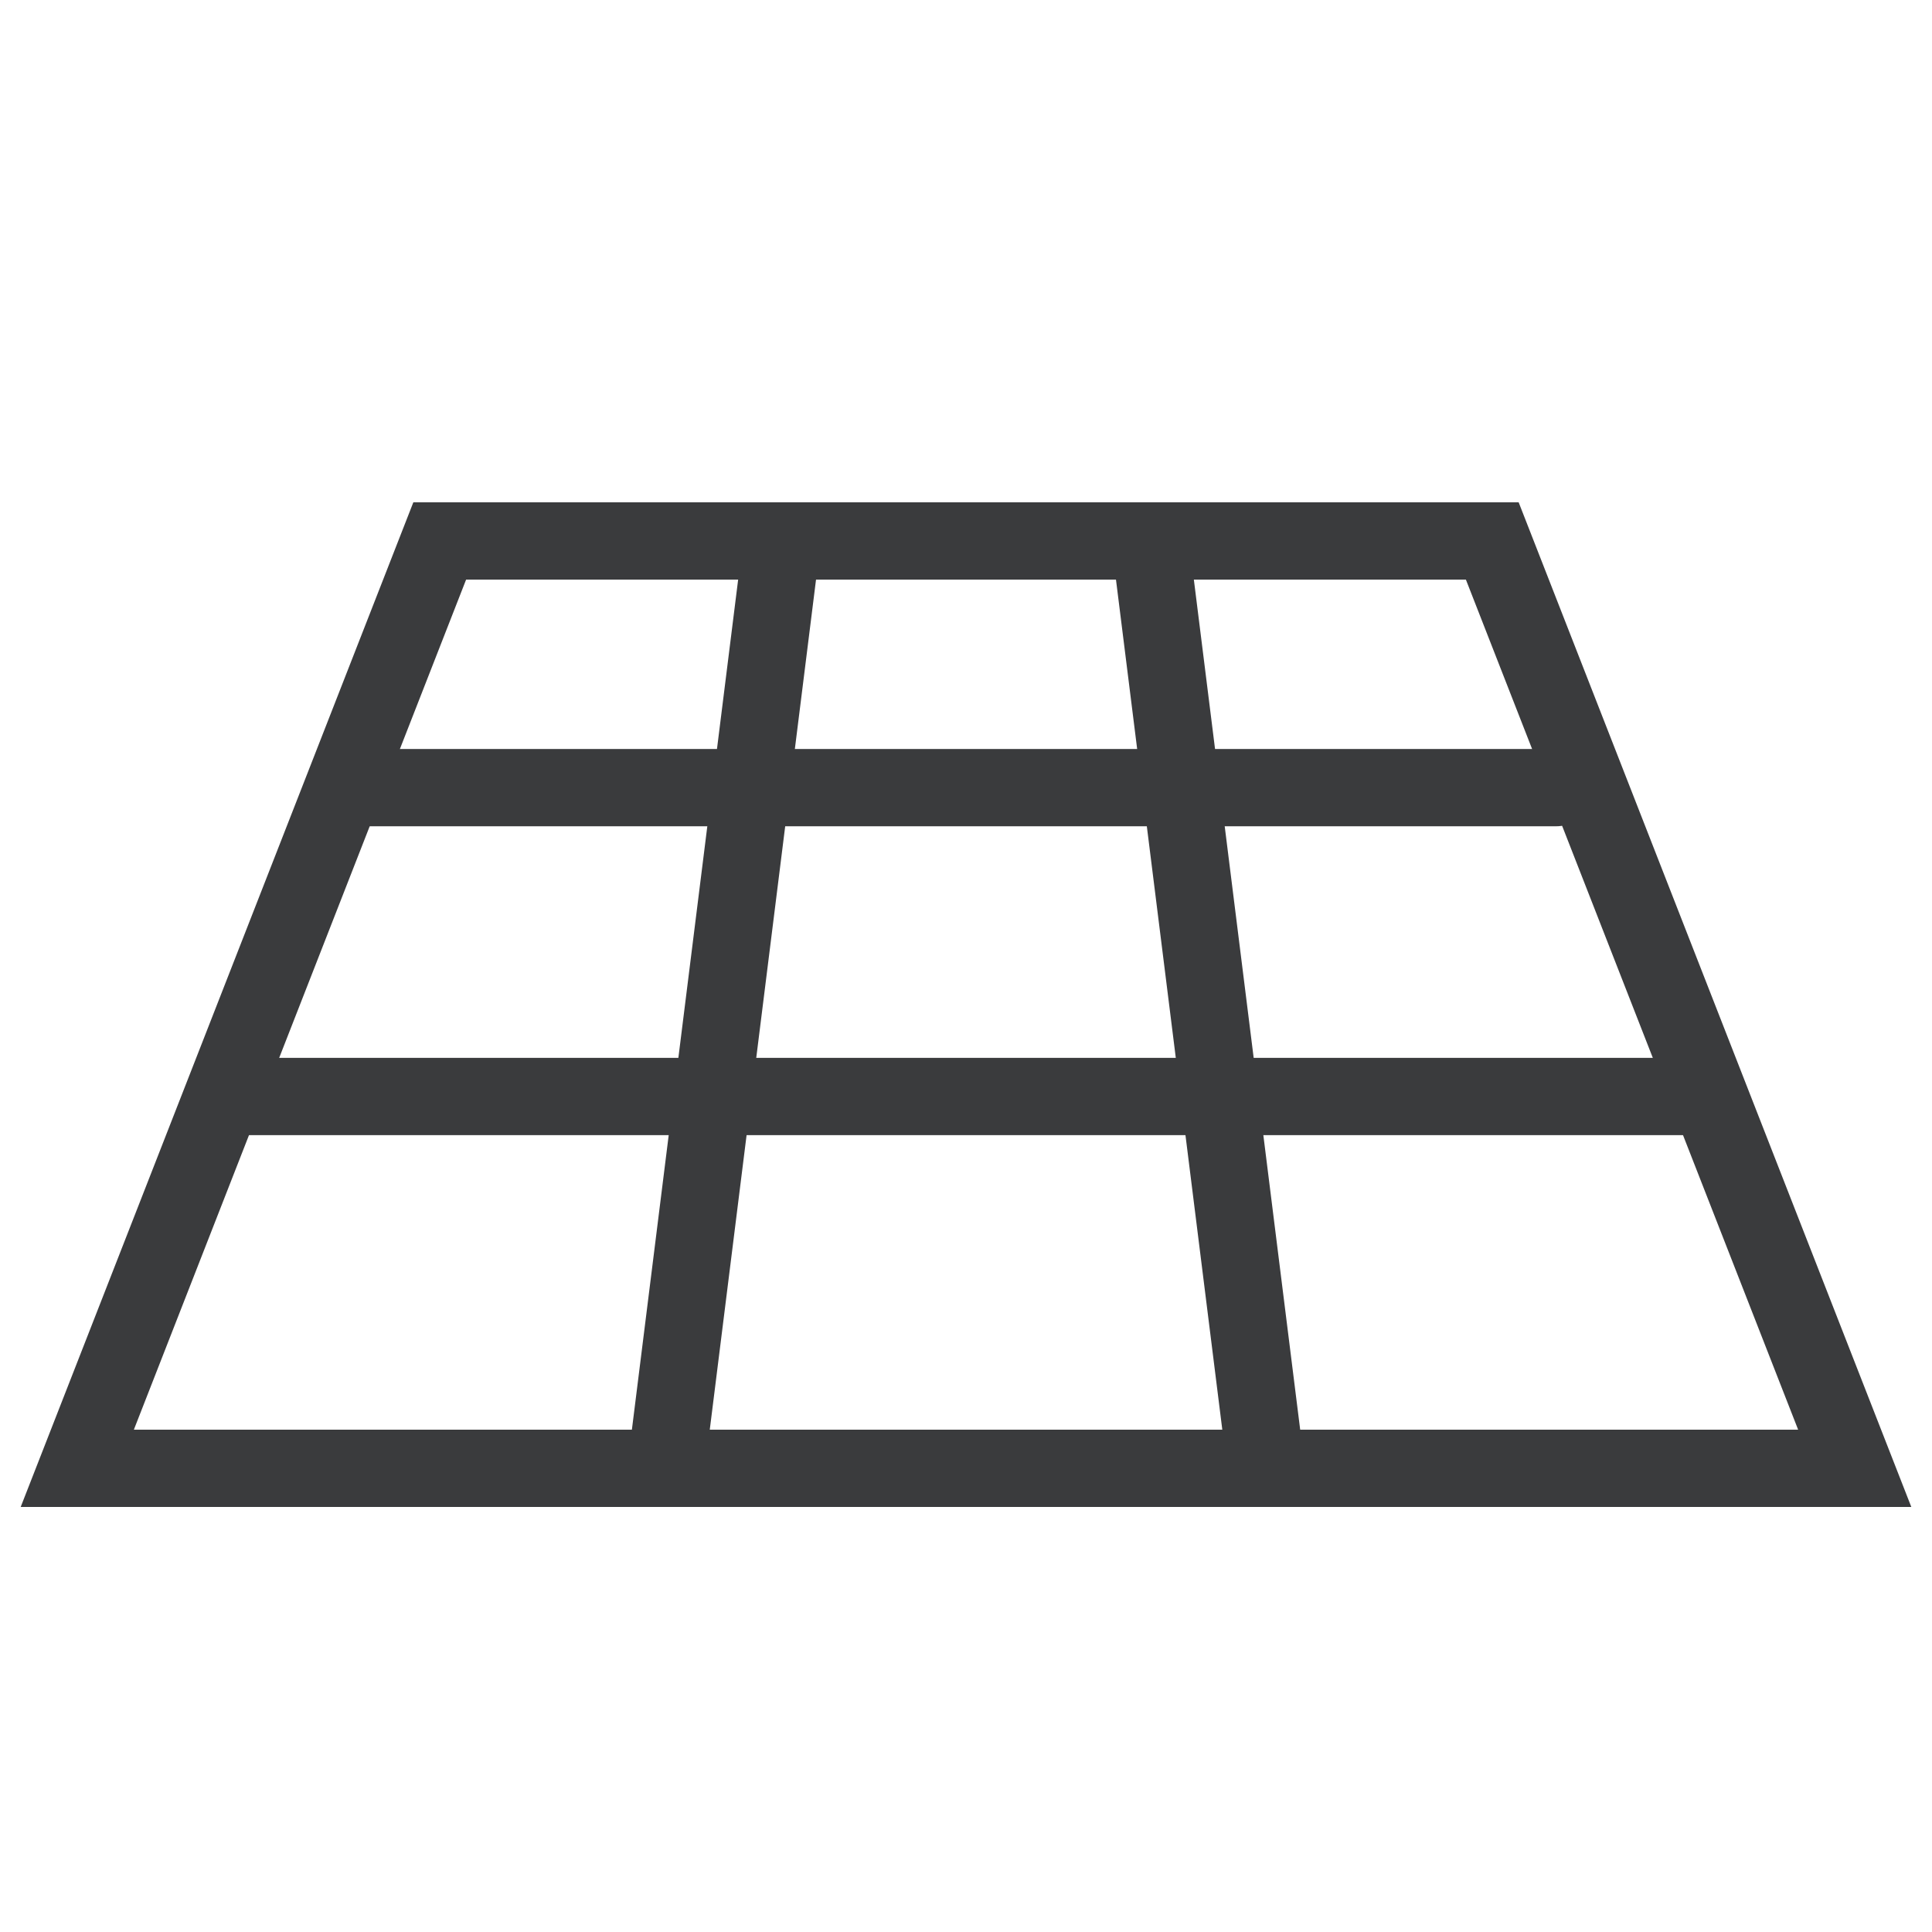
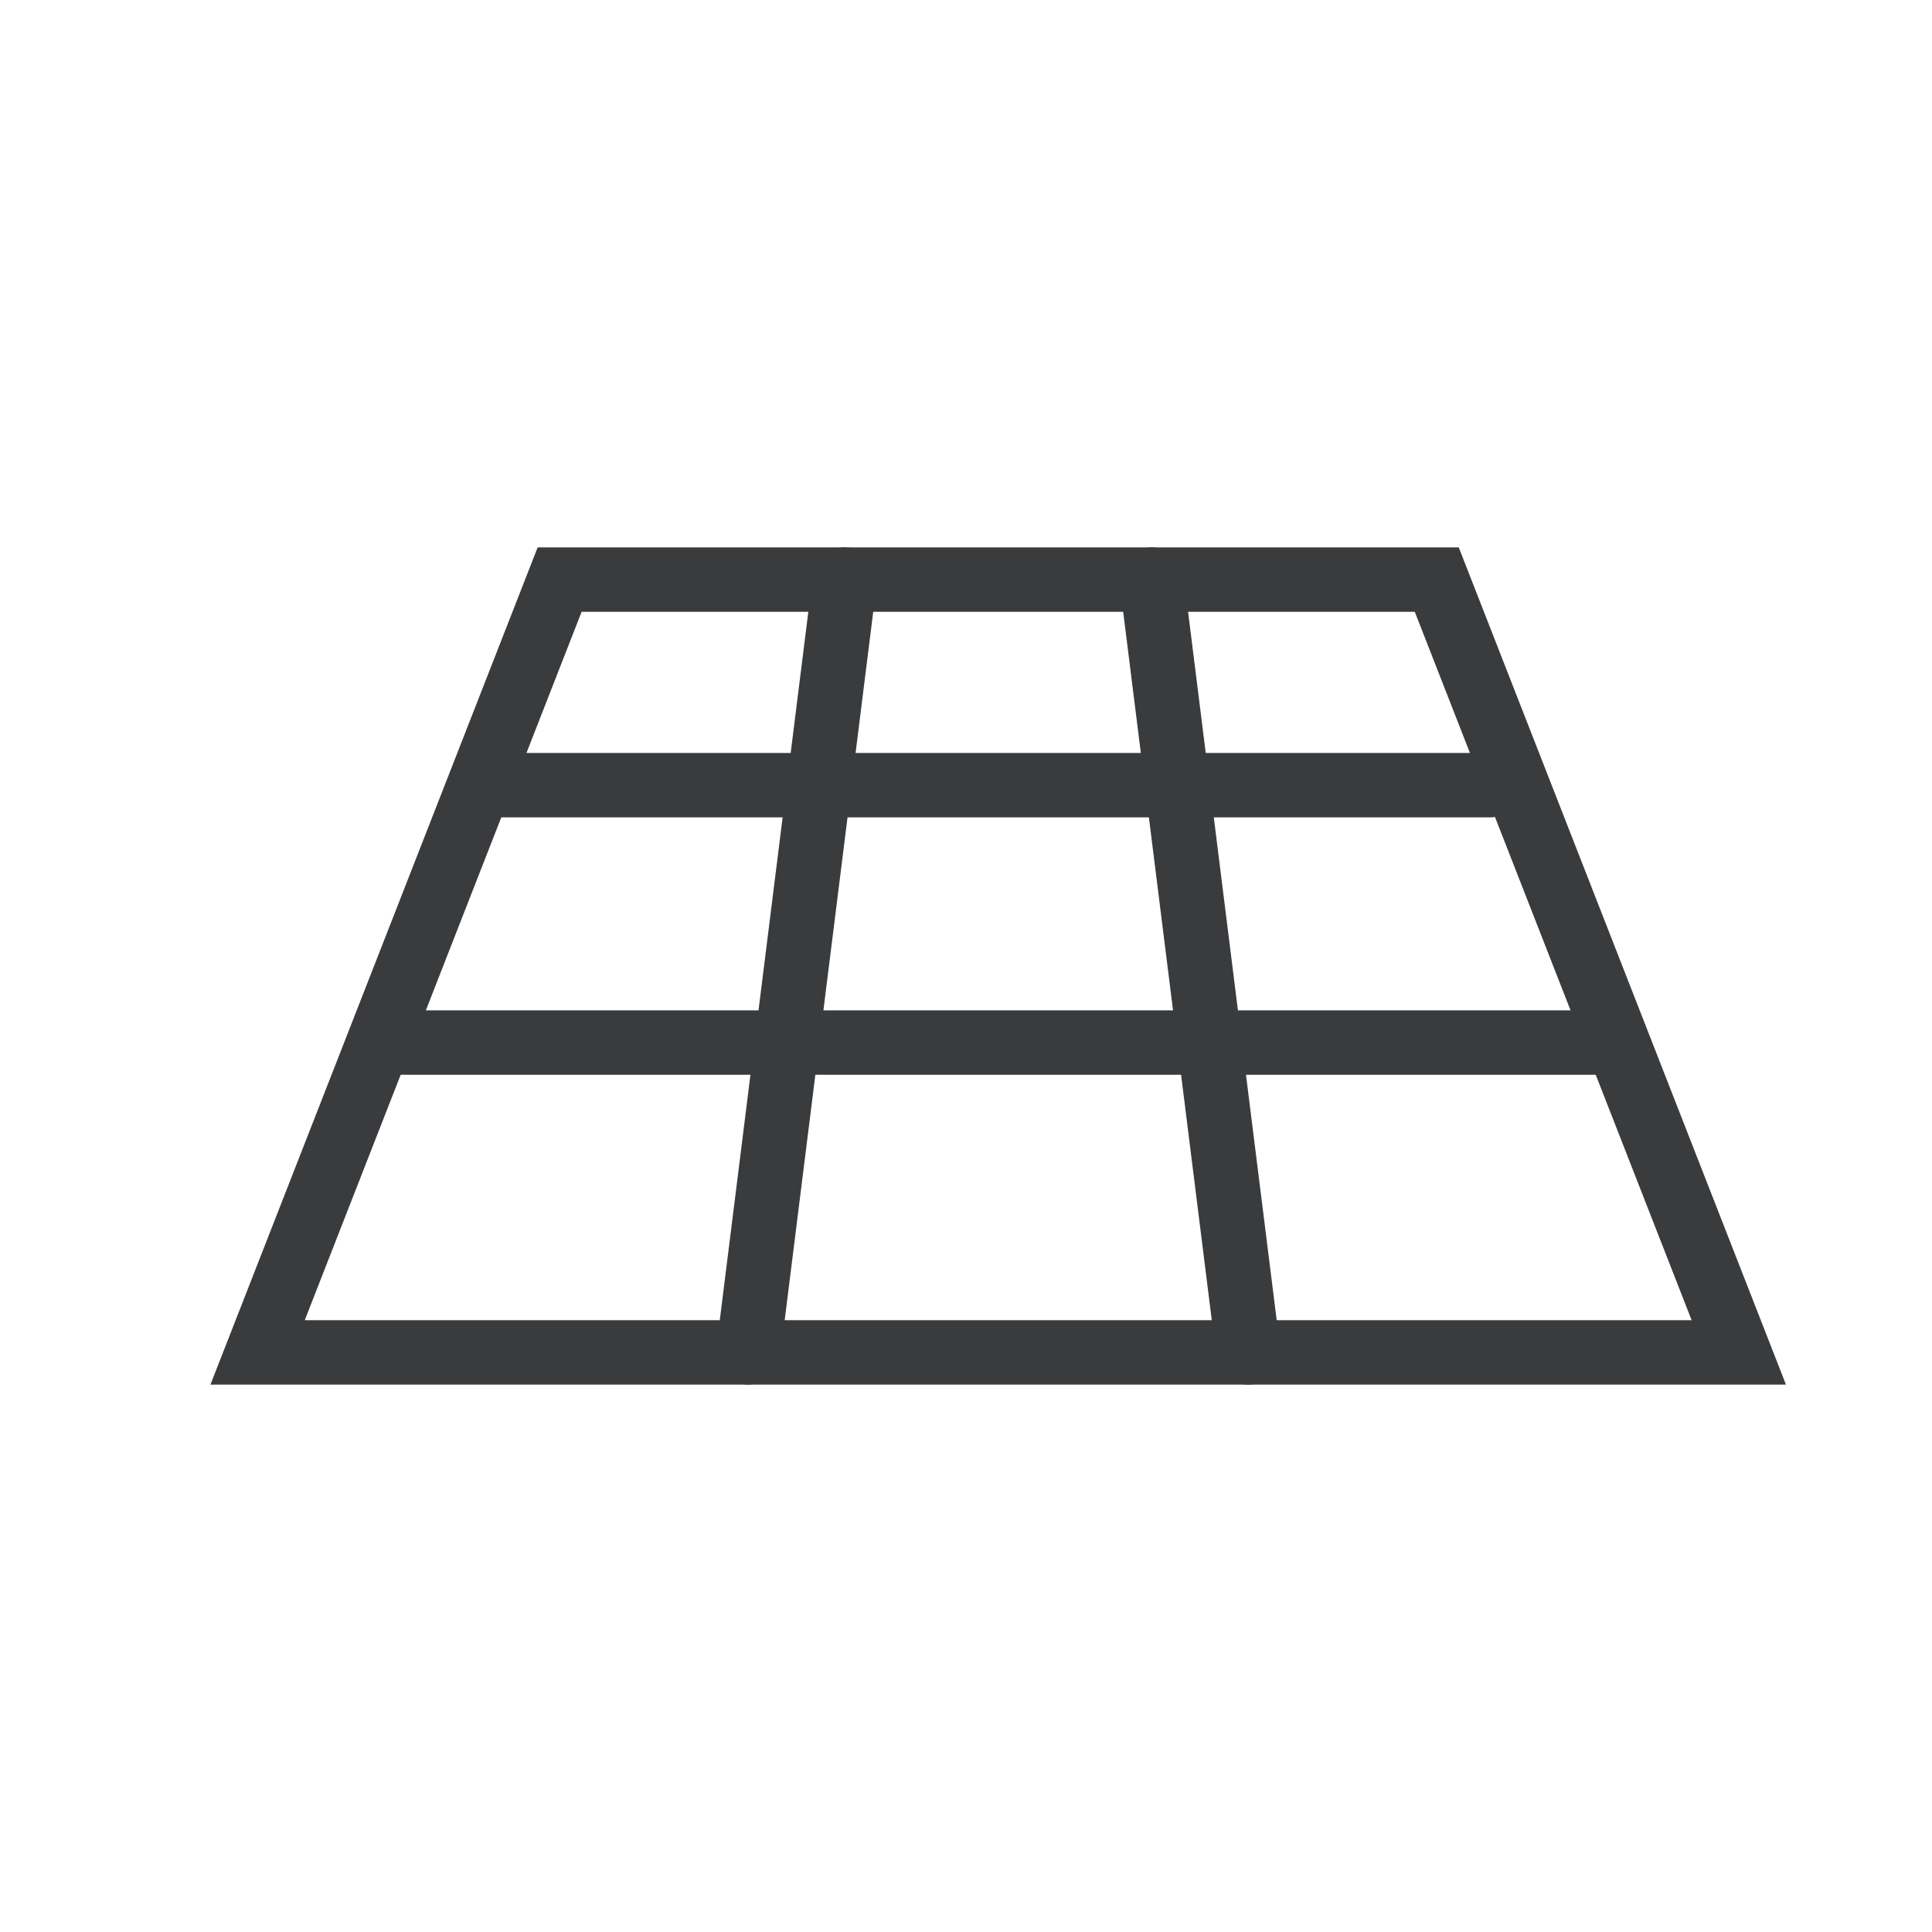
- <svg xmlns="http://www.w3.org/2000/svg" width="25" height="25" viewBox="0 0 25 25" fill="none">
-   <path d="M19.31 7H5.69L1 19H24L19.31 7Z" stroke="#3A3B3D" stroke-miterlimit="10" stroke-linecap="round" />
-   <path d="M3.073 14.189H21.768" stroke="#3A3B3D" stroke-miterlimit="10" stroke-linecap="round" />
-   <path d="M4.696 10.192H20.135" stroke="#3A3B3D" stroke-miterlimit="10" stroke-linecap="round" />
-   <path d="M14.882 7L16.383 19" stroke="#3A3B3D" stroke-miterlimit="10" stroke-linecap="round" />
-   <path d="M10.118 7L8.618 19" stroke="#3A3B3D" stroke-miterlimit="10" stroke-linecap="round" />
+ <svg xmlns="http://www.w3.org/2000/svg" width="30" height="30" viewBox="0 0 30 30" fill="none">
+   <path d="M22.31 9H8.69L4 21H27L22.31 9Z" stroke="#3A3B3D" stroke-miterlimit="10" stroke-linecap="round" />
+   <path d="M6.073 16.189H24.768" stroke="#3A3B3D" stroke-miterlimit="10" stroke-linecap="round" />
+   <path d="M7.696 12.192H23.135" stroke="#3A3B3D" stroke-miterlimit="10" stroke-linecap="round" />
+   <path d="M17.882 9L19.383 21" stroke="#3A3B3D" stroke-miterlimit="10" stroke-linecap="round" />
+   <path d="M13.118 9L11.618 21" stroke="#3A3B3D" stroke-miterlimit="10" stroke-linecap="round" />
</svg>
